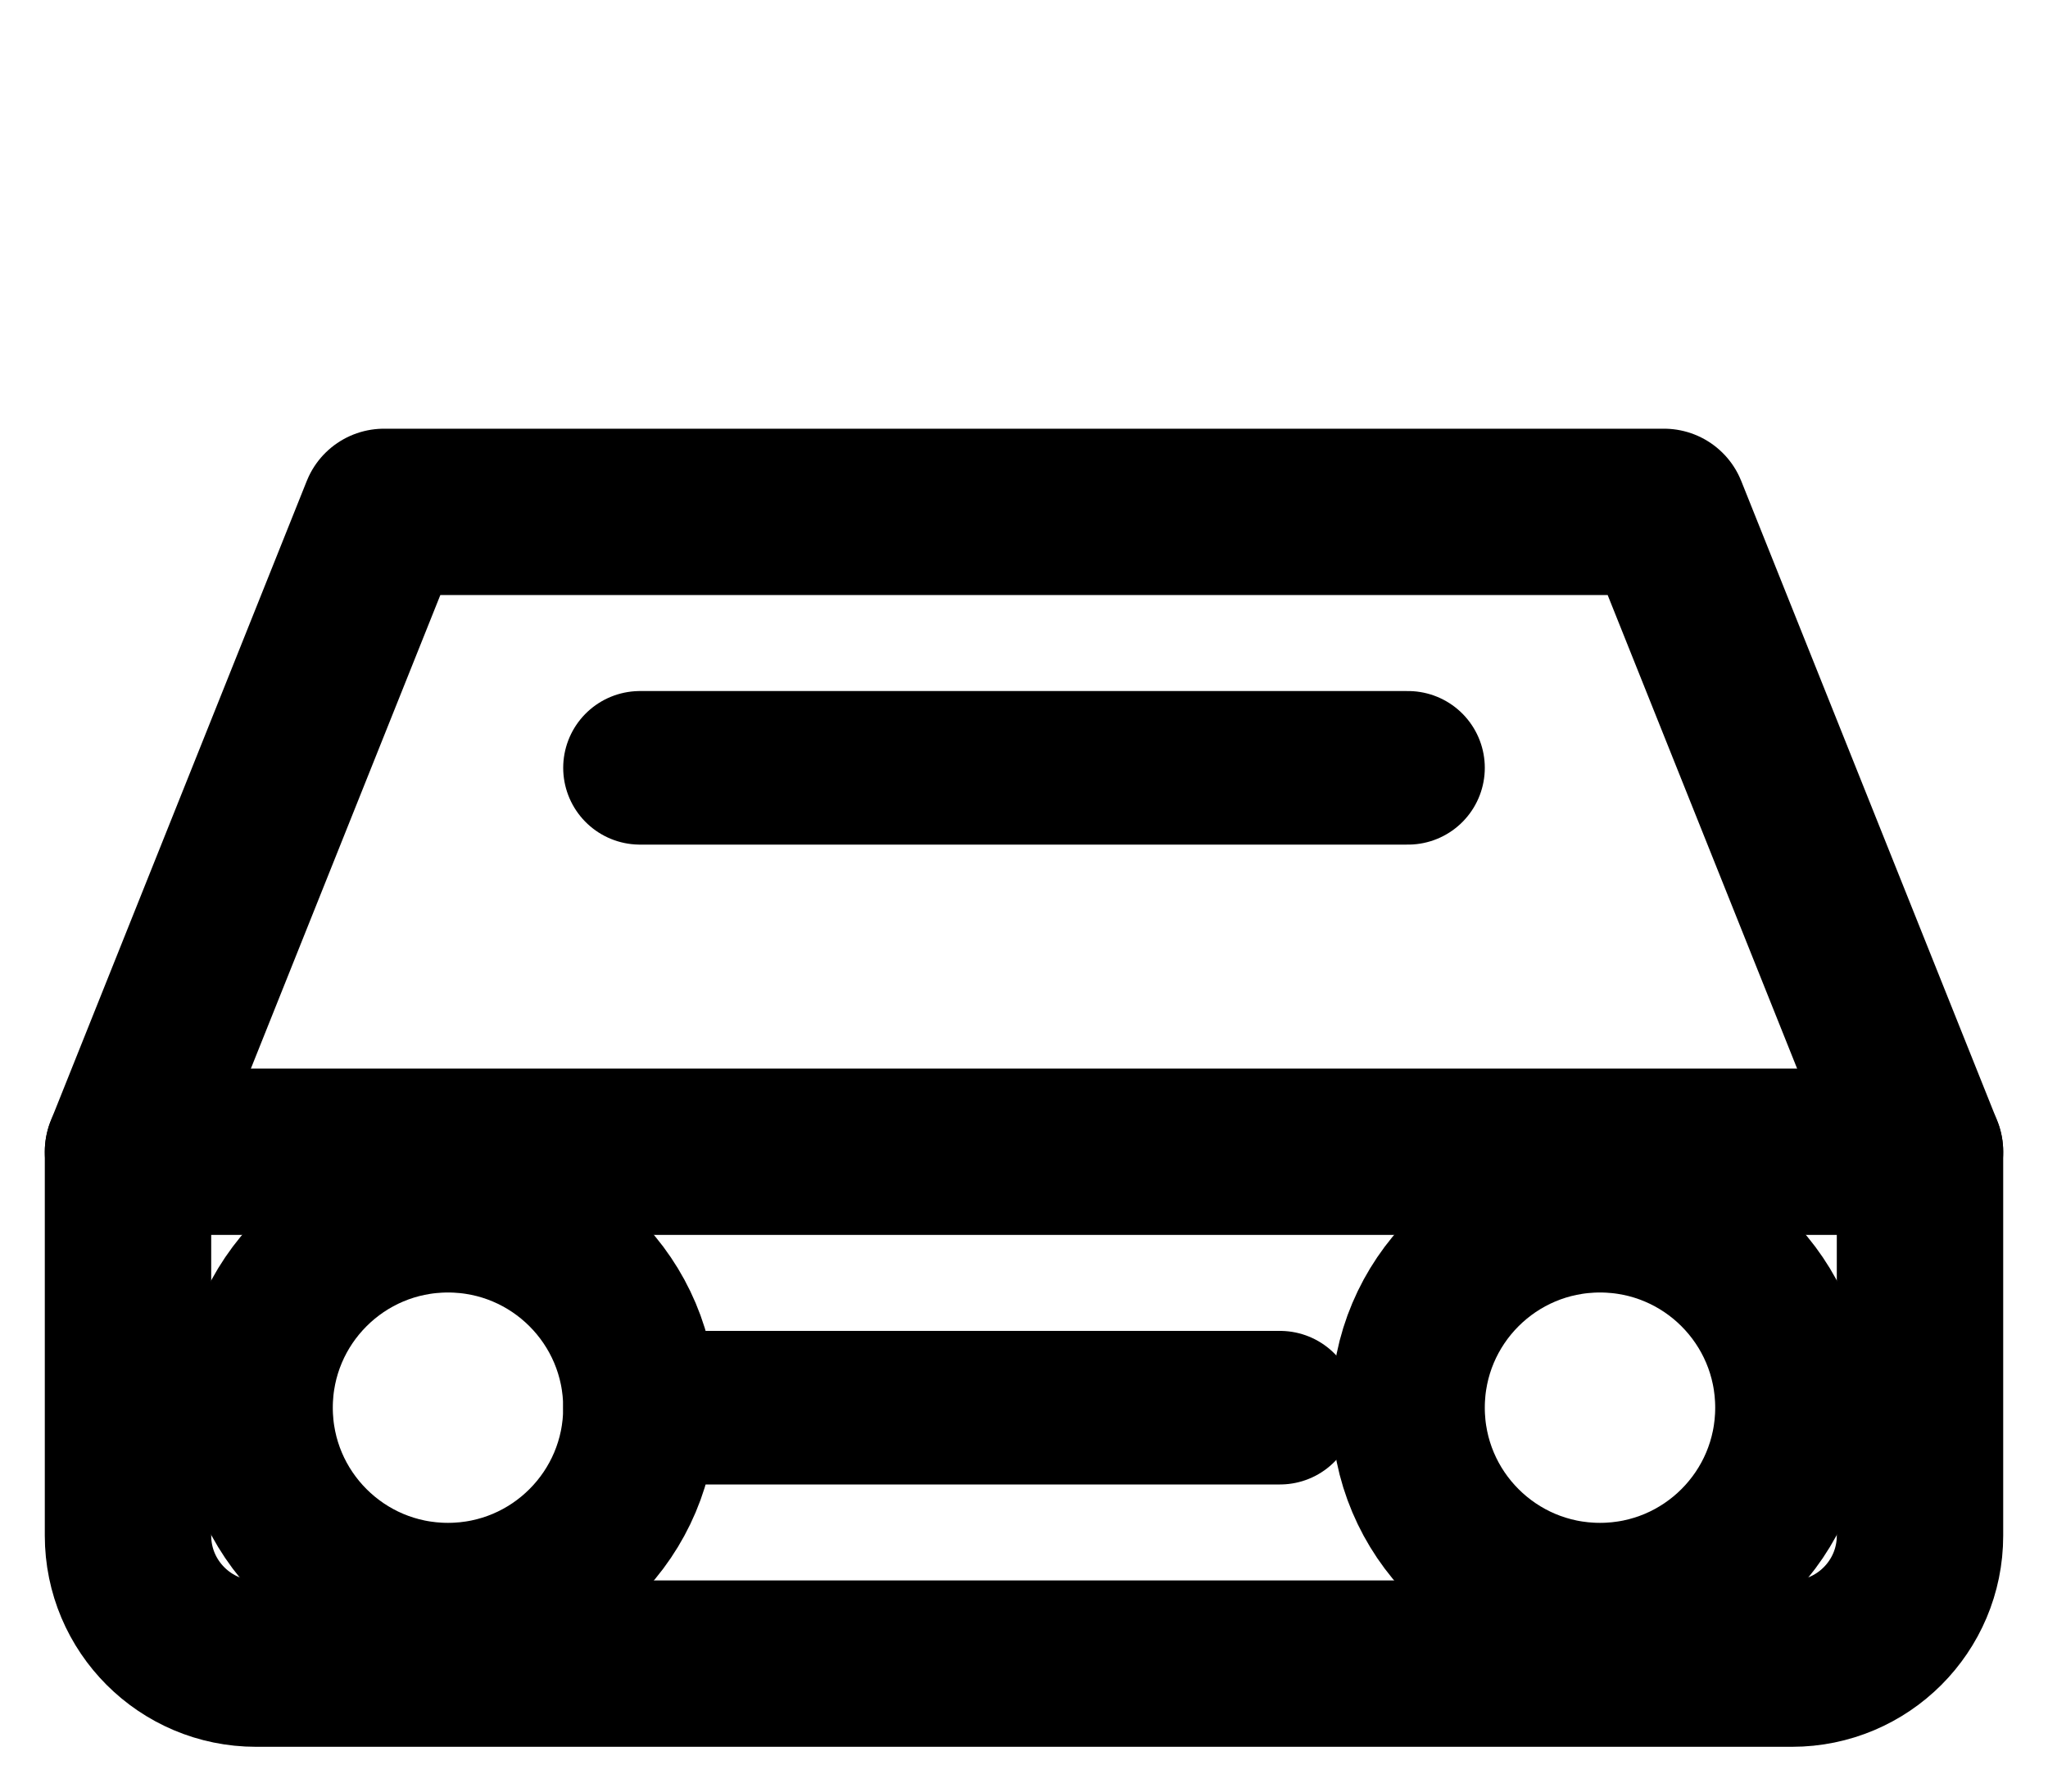
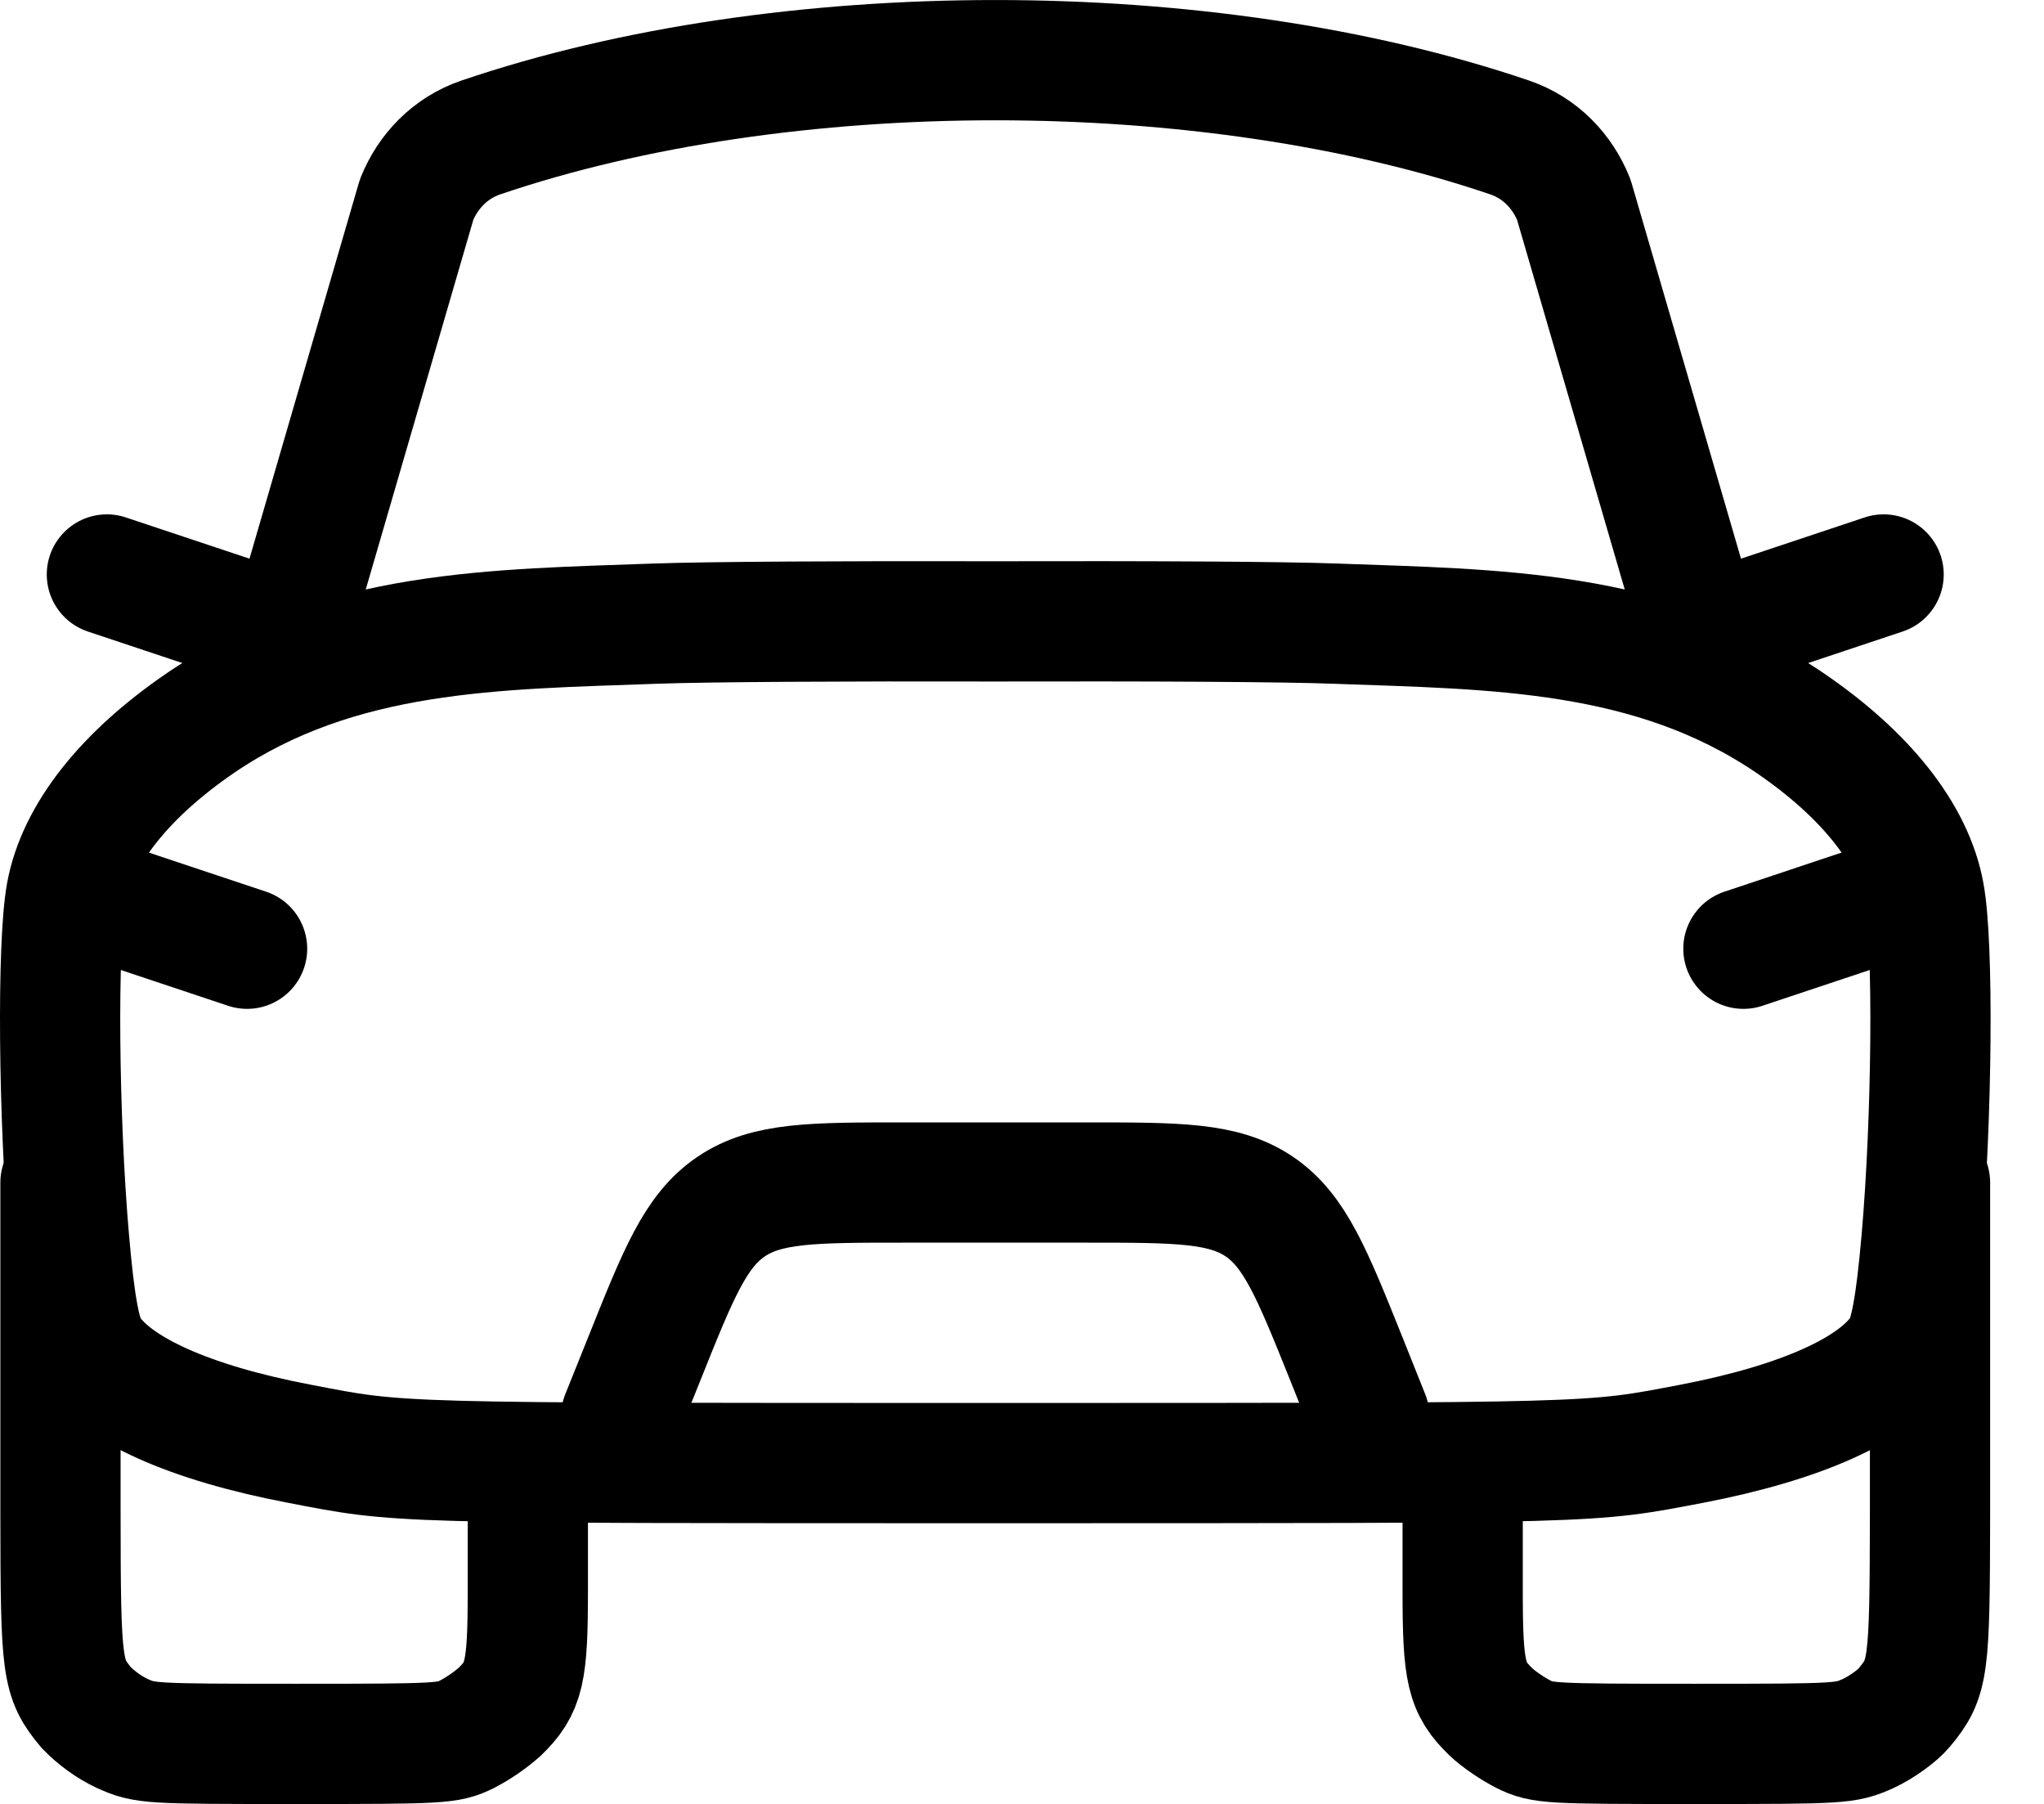
- <svg xmlns="http://www.w3.org/2000/svg" width="16" height="14" viewBox="0 0 16 14" fill="none">
-   <path d="M1 9H15V12C15 12.552 14.552 13 14 13H2C1.448 13 1 12.552 1 12V9Z" stroke="currentColor" stroke-width="1.3" stroke-linejoin="round" />
-   <path d="M1 9L3 4H13L15 9" stroke="currentColor" stroke-width="1.3" stroke-linecap="round" stroke-linejoin="round" />
-   <circle cx="3.5" cy="11" r="1.5" stroke="currentColor" stroke-width="1.2" />
-   <circle cx="12.5" cy="11" r="1.5" stroke="currentColor" stroke-width="1.2" />
-   <line x1="5" y1="11" x2="10" y2="11" stroke="currentColor" stroke-width="1.2" stroke-linecap="round" />
-   <path d="M5 6H11" stroke="currentColor" stroke-width="1.2" stroke-linecap="round" />
+ <svg xmlns="http://www.w3.org/2000/svg" width="17" height="15" viewBox="0 0 17 15" fill="none">
+   <path d="M0.551 7.432C0.641 6.942 1.036 6.442 1.673 6.008C2.821 5.231 4.131 5.234 5.444 5.186C5.879 5.17 7.047 5.164 8.278 5.167C9.508 5.164 10.677 5.169 11.112 5.186C12.424 5.234 13.735 5.231 14.883 6.009C15.52 6.442 15.915 6.942 16.004 7.432C16.082 7.852 16.07 9.294 15.981 10.313C15.934 10.849 15.886 11.111 15.815 11.22C15.6 11.552 14.98 11.831 14.067 12.006C13.21 12.169 13.338 12.166 8.278 12.166C3.218 12.166 3.345 12.17 2.489 12.005C1.576 11.831 0.956 11.552 0.74 11.22C0.67 11.111 0.621 10.849 0.575 10.313C0.486 9.294 0.474 7.852 0.551 7.432Z" stroke="currentColor" stroke-linecap="round" stroke-linejoin="round" />
+   <path d="M2.444 5.167L3.465 1.659C3.559 1.426 3.742 1.231 3.999 1.143C6.521 0.286 10.034 0.286 12.556 1.143C12.813 1.231 12.995 1.426 13.089 1.659L14.111 5.167M0.889 7.5L2.055 7.889M15.666 7.5L14.5 7.889M5.166 11.778L5.358 11.3C5.642 10.59 5.784 10.235 6.08 10.034C6.376 9.833 6.758 9.833 7.524 9.833H9.031C9.796 9.833 10.179 9.833 10.475 10.034C10.77 10.235 10.913 10.59 11.198 11.3L11.389 11.778" stroke="currentColor" stroke-linecap="round" stroke-linejoin="round" />
+   <path d="M4.39 12.604V13.228C4.39 13.909 4.36 14.036 4.155 14.235C4.072 14.308 3.981 14.37 3.884 14.421C3.728 14.498 3.675 14.501 2.466 14.501C1.229 14.501 1.207 14.499 1.016 14.414C0.905 14.361 0.804 14.288 0.718 14.2C0.515 13.955 0.504 13.882 0.503 12.592V9.834M12.165 12.604V13.228C12.165 13.909 12.195 14.036 12.4 14.235C12.46 14.293 12.582 14.376 12.671 14.421C12.827 14.498 12.88 14.501 14.089 14.501C15.326 14.501 15.348 14.499 15.539 14.414C15.645 14.365 15.78 14.269 15.837 14.2C16.04 13.955 16.05 13.882 16.052 12.592V9.834" stroke="currentColor" stroke-linecap="round" />
+   <path d="M14.5 5.166L15.666 4.777M2.055 5.166L0.889 4.777" stroke="currentColor" stroke-linecap="round" stroke-linejoin="round" />
</svg>
